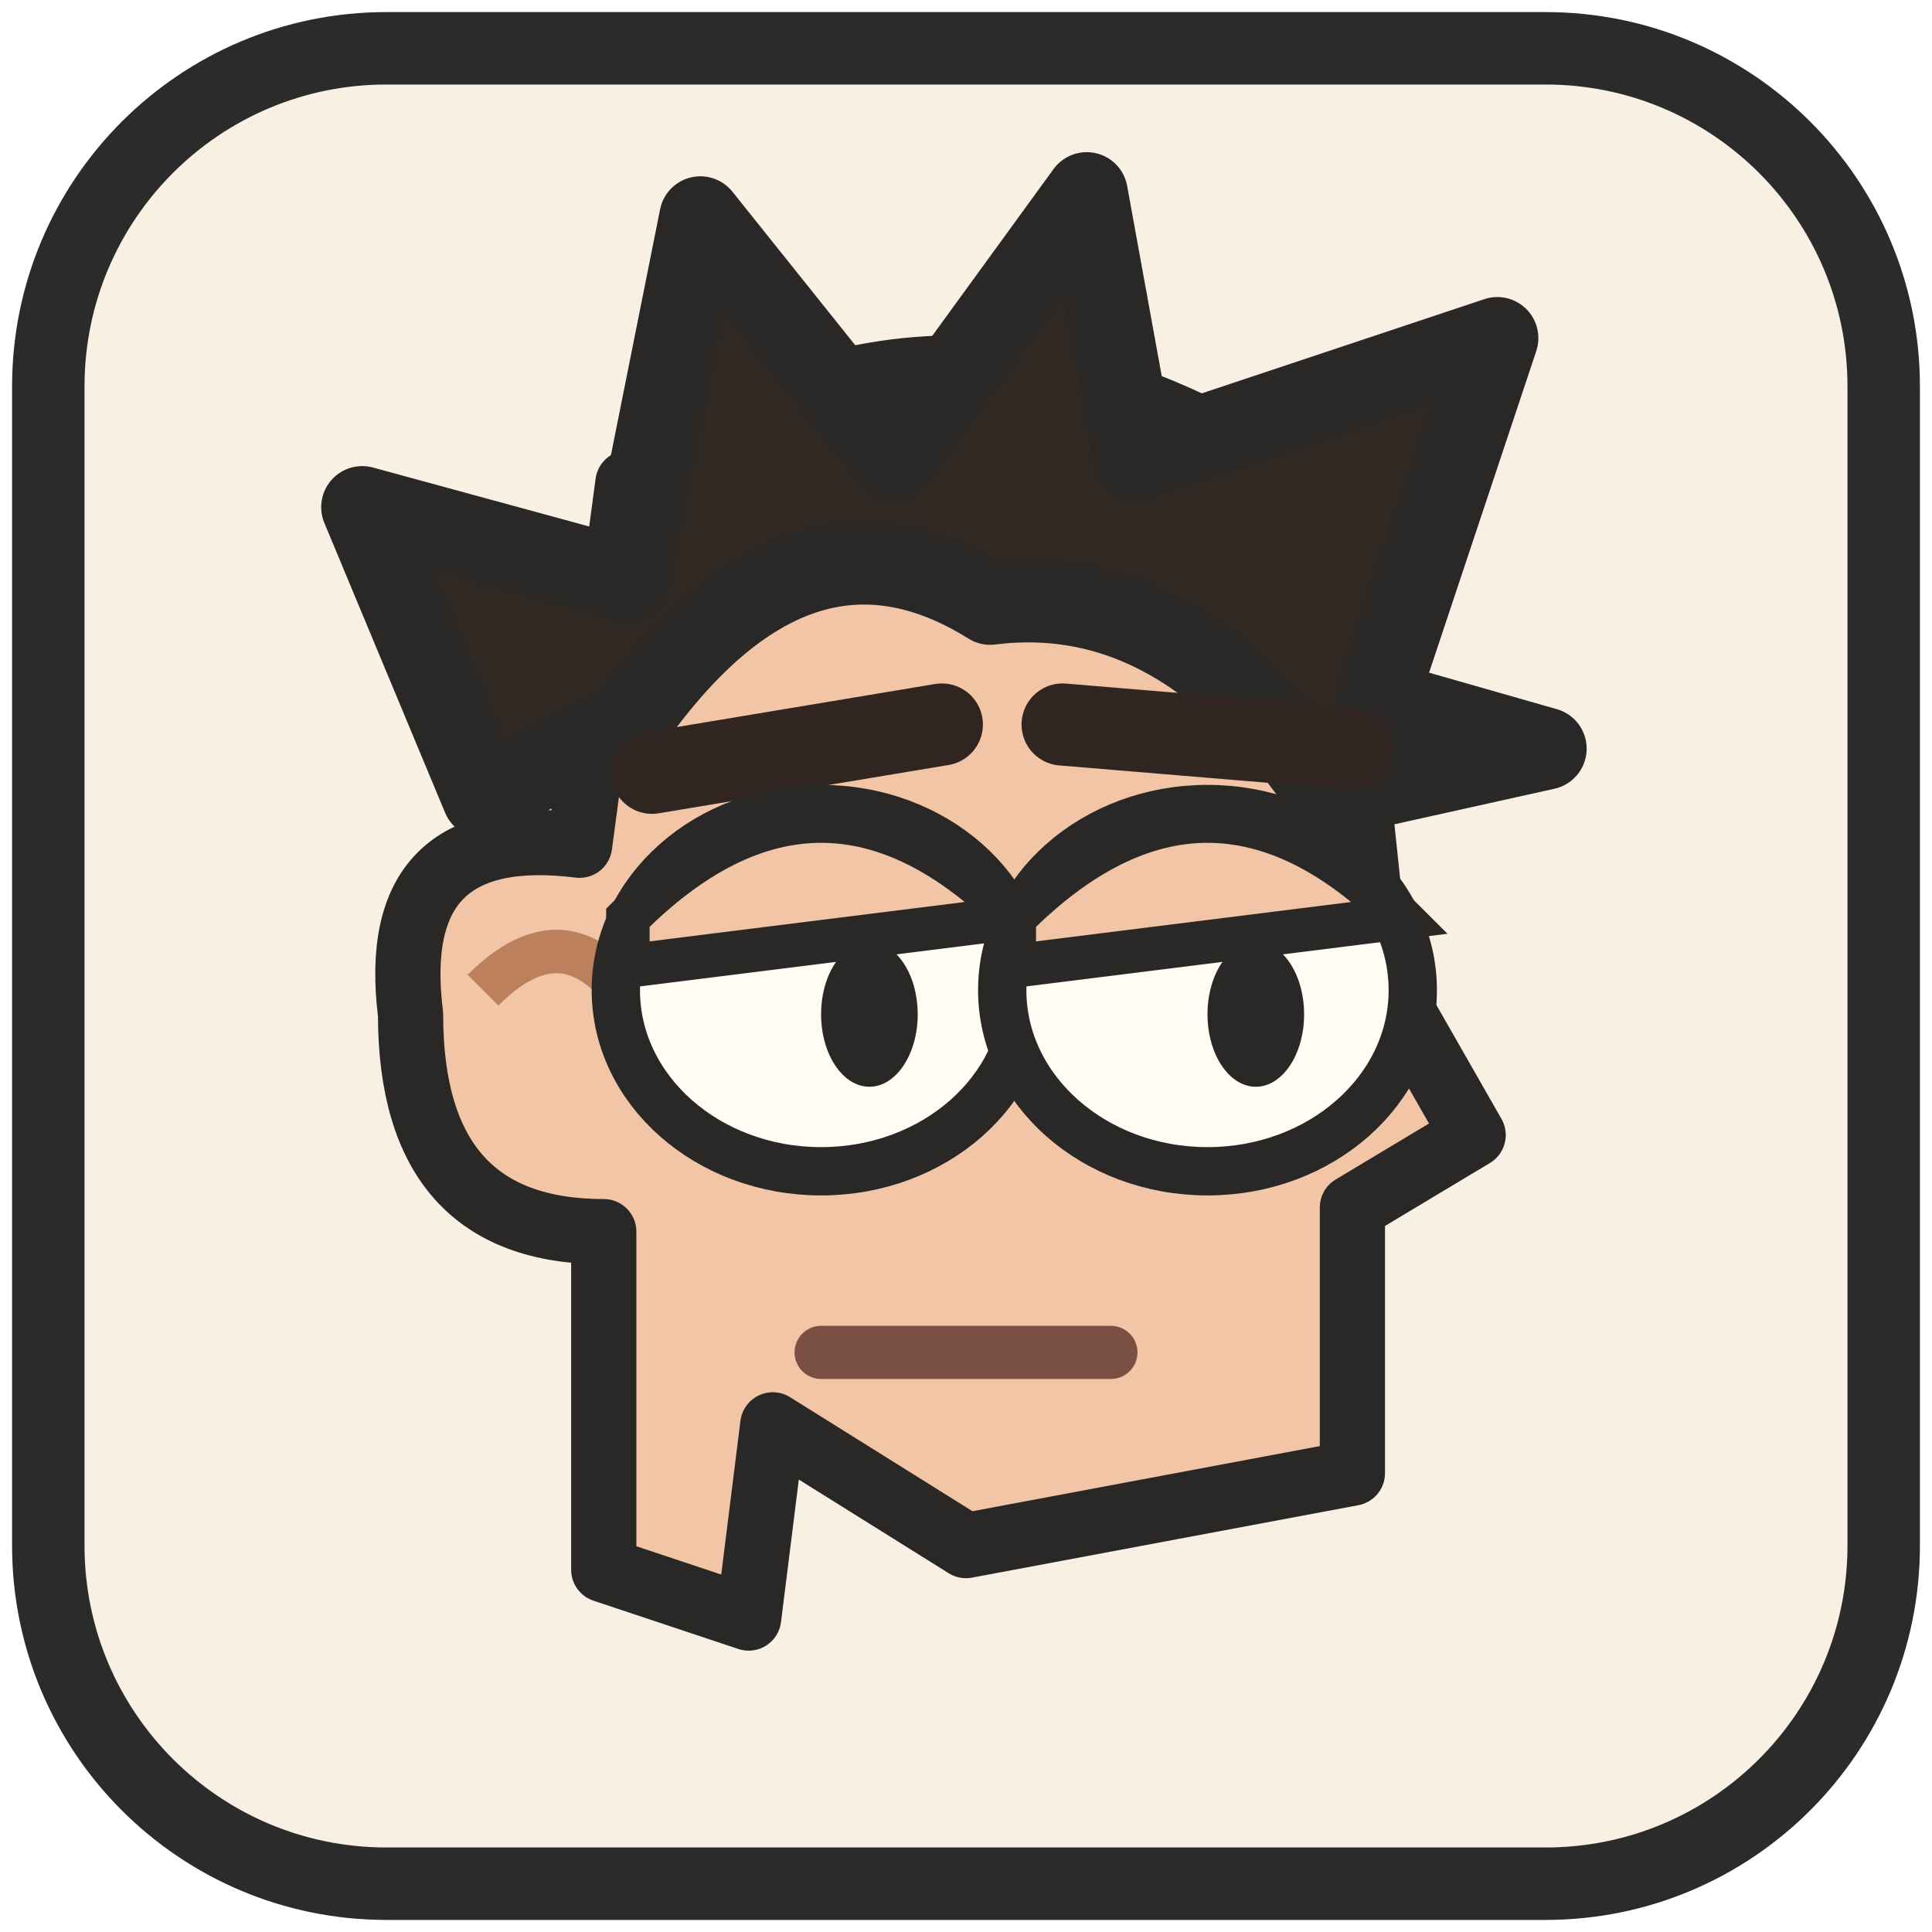
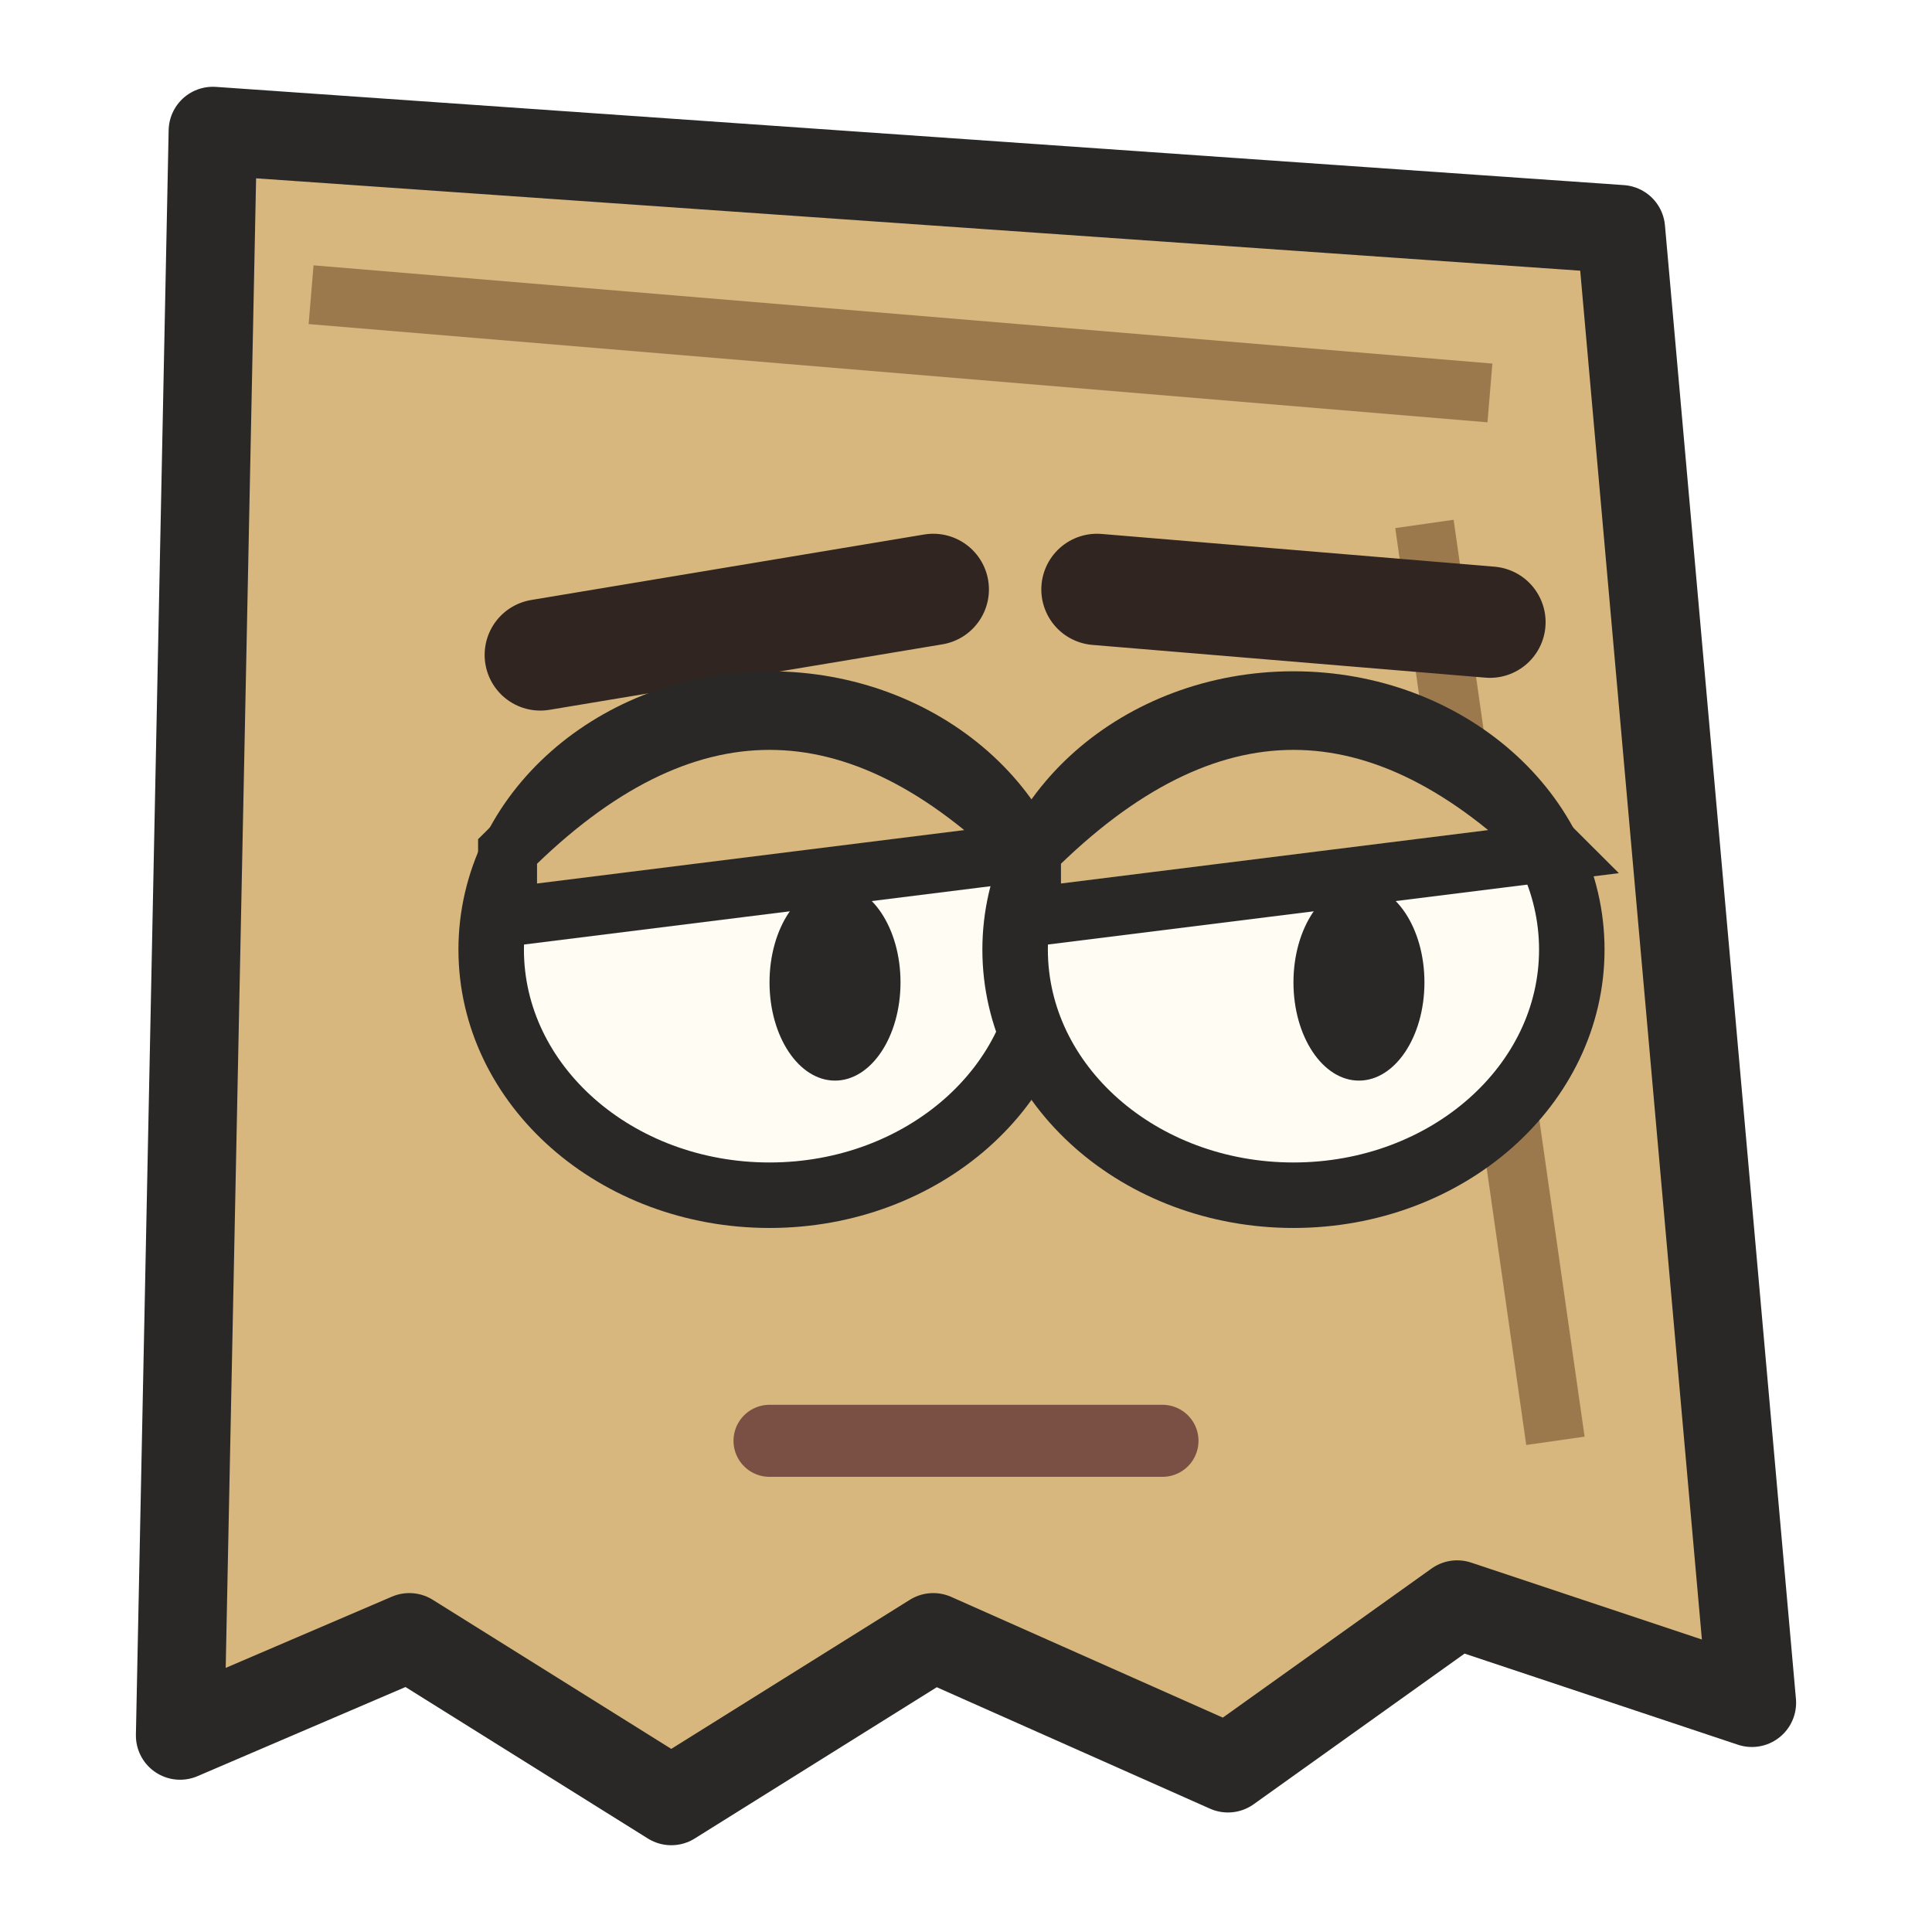
- <svg xmlns="http://www.w3.org/2000/svg" width="64" height="64" viewBox="0 0 80 80">
-   <rect x="2" y="2" width="76" height="76" rx="14" fill="#F8F1E3" stroke="#2B2B2B" stroke-width="3" />
-   <svg x="8" y="6" width="64" height="67" viewBox="0 0 64 67">
-     <path class="pg-head-outline" d="M18 14Q32 4 47 15L49 34L53 41L48 44L48 55L32 58L24 53L23 61L17 59L17 45Q9 45 9 36Q8 28 16 29Z" fill="#F1C5A5" stroke="#292827" stroke-width="2.7" stroke-linejoin="round" />
-     <path d="M12 35q4-4 7 2" fill="none" stroke="#BC805D" stroke-width="1.8" />
-     <g>
-       <path d="M12 27L7 15L18 18L21 3L29 13L37 2L39 13L54 8L49 23L56 25L47 27Q41 18 33 19Q25 14 18 24Z" fill="#302822" stroke="#292827" stroke-width="3.4" stroke-linejoin="round" />
-     </g>
-     <path d="M19 26l12-2M36 24l12 1" stroke="#302521" stroke-width="3.4" fill="none" stroke-linecap="round" />
-     <g>
-       <ellipse cx="26" cy="35" rx="8.5" ry="7.5" fill="#FFFCF4" stroke="#292827" stroke-width="2" />
-       <ellipse cx="28" cy="36" rx="2" ry="3" fill="#292827" />
-       <path d="M18 32q8-8 16 0l-16 2Z" fill="#F1C5A5" stroke="#292827" stroke-width="1.8" />
-     </g>
-     <g>
-       <ellipse cx="42" cy="35" rx="8.5" ry="7.5" fill="#FFFCF4" stroke="#292827" stroke-width="2" />
-       <ellipse cx="44" cy="36" rx="2" ry="3" fill="#292827" />
-       <path d="M34 32q8-8 16 0l-16 2Z" fill="#F1C5A5" stroke="#292827" stroke-width="1.8" />
-     </g>
-     <path d="M26 50h12" fill="none" stroke="#7B5044" stroke-width="2.2" stroke-linecap="round" />
-   </svg>
+ <svg xmlns="http://www.w3.org/2000/svg" width="64" height="64" viewBox="4 6 56 59">
+   <path class="pg-head-outline" d="M9 10L52 13L56 58L47 55L40 60L31 56L23 61L15 56L8 59Z" fill="#D7B77D" stroke="#292827" stroke-width="2.7" stroke-linejoin="round" />
+   <path d="M12 15l36 3M46 22l4 28" fill="none" stroke="#9B794C" stroke-width="1.8" />
+   <path d="M19 26l12-2M36 24l12 1" stroke="#302521" stroke-width="3.4" fill="none" stroke-linecap="round" />
+   <g>
+     <ellipse cx="26" cy="35" rx="8.5" ry="7.5" fill="#FFFCF4" stroke="#292827" stroke-width="2" />
+     <ellipse cx="28" cy="36" rx="2" ry="3" fill="#292827" />
+     <path d="M18 32q8-8 16 0l-16 2Z" fill="#D7B77D" stroke="#292827" stroke-width="1.8" />
+   </g>
+   <g>
+     <ellipse cx="42" cy="35" rx="8.5" ry="7.5" fill="#FFFCF4" stroke="#292827" stroke-width="2" />
+     <ellipse cx="44" cy="36" rx="2" ry="3" fill="#292827" />
+     <path d="M34 32q8-8 16 0l-16 2Z" fill="#D7B77D" stroke="#292827" stroke-width="1.8" />
+   </g>
+   <path d="M26 50h12" fill="none" stroke="#7B5044" stroke-width="2.2" stroke-linecap="round" />
</svg>
